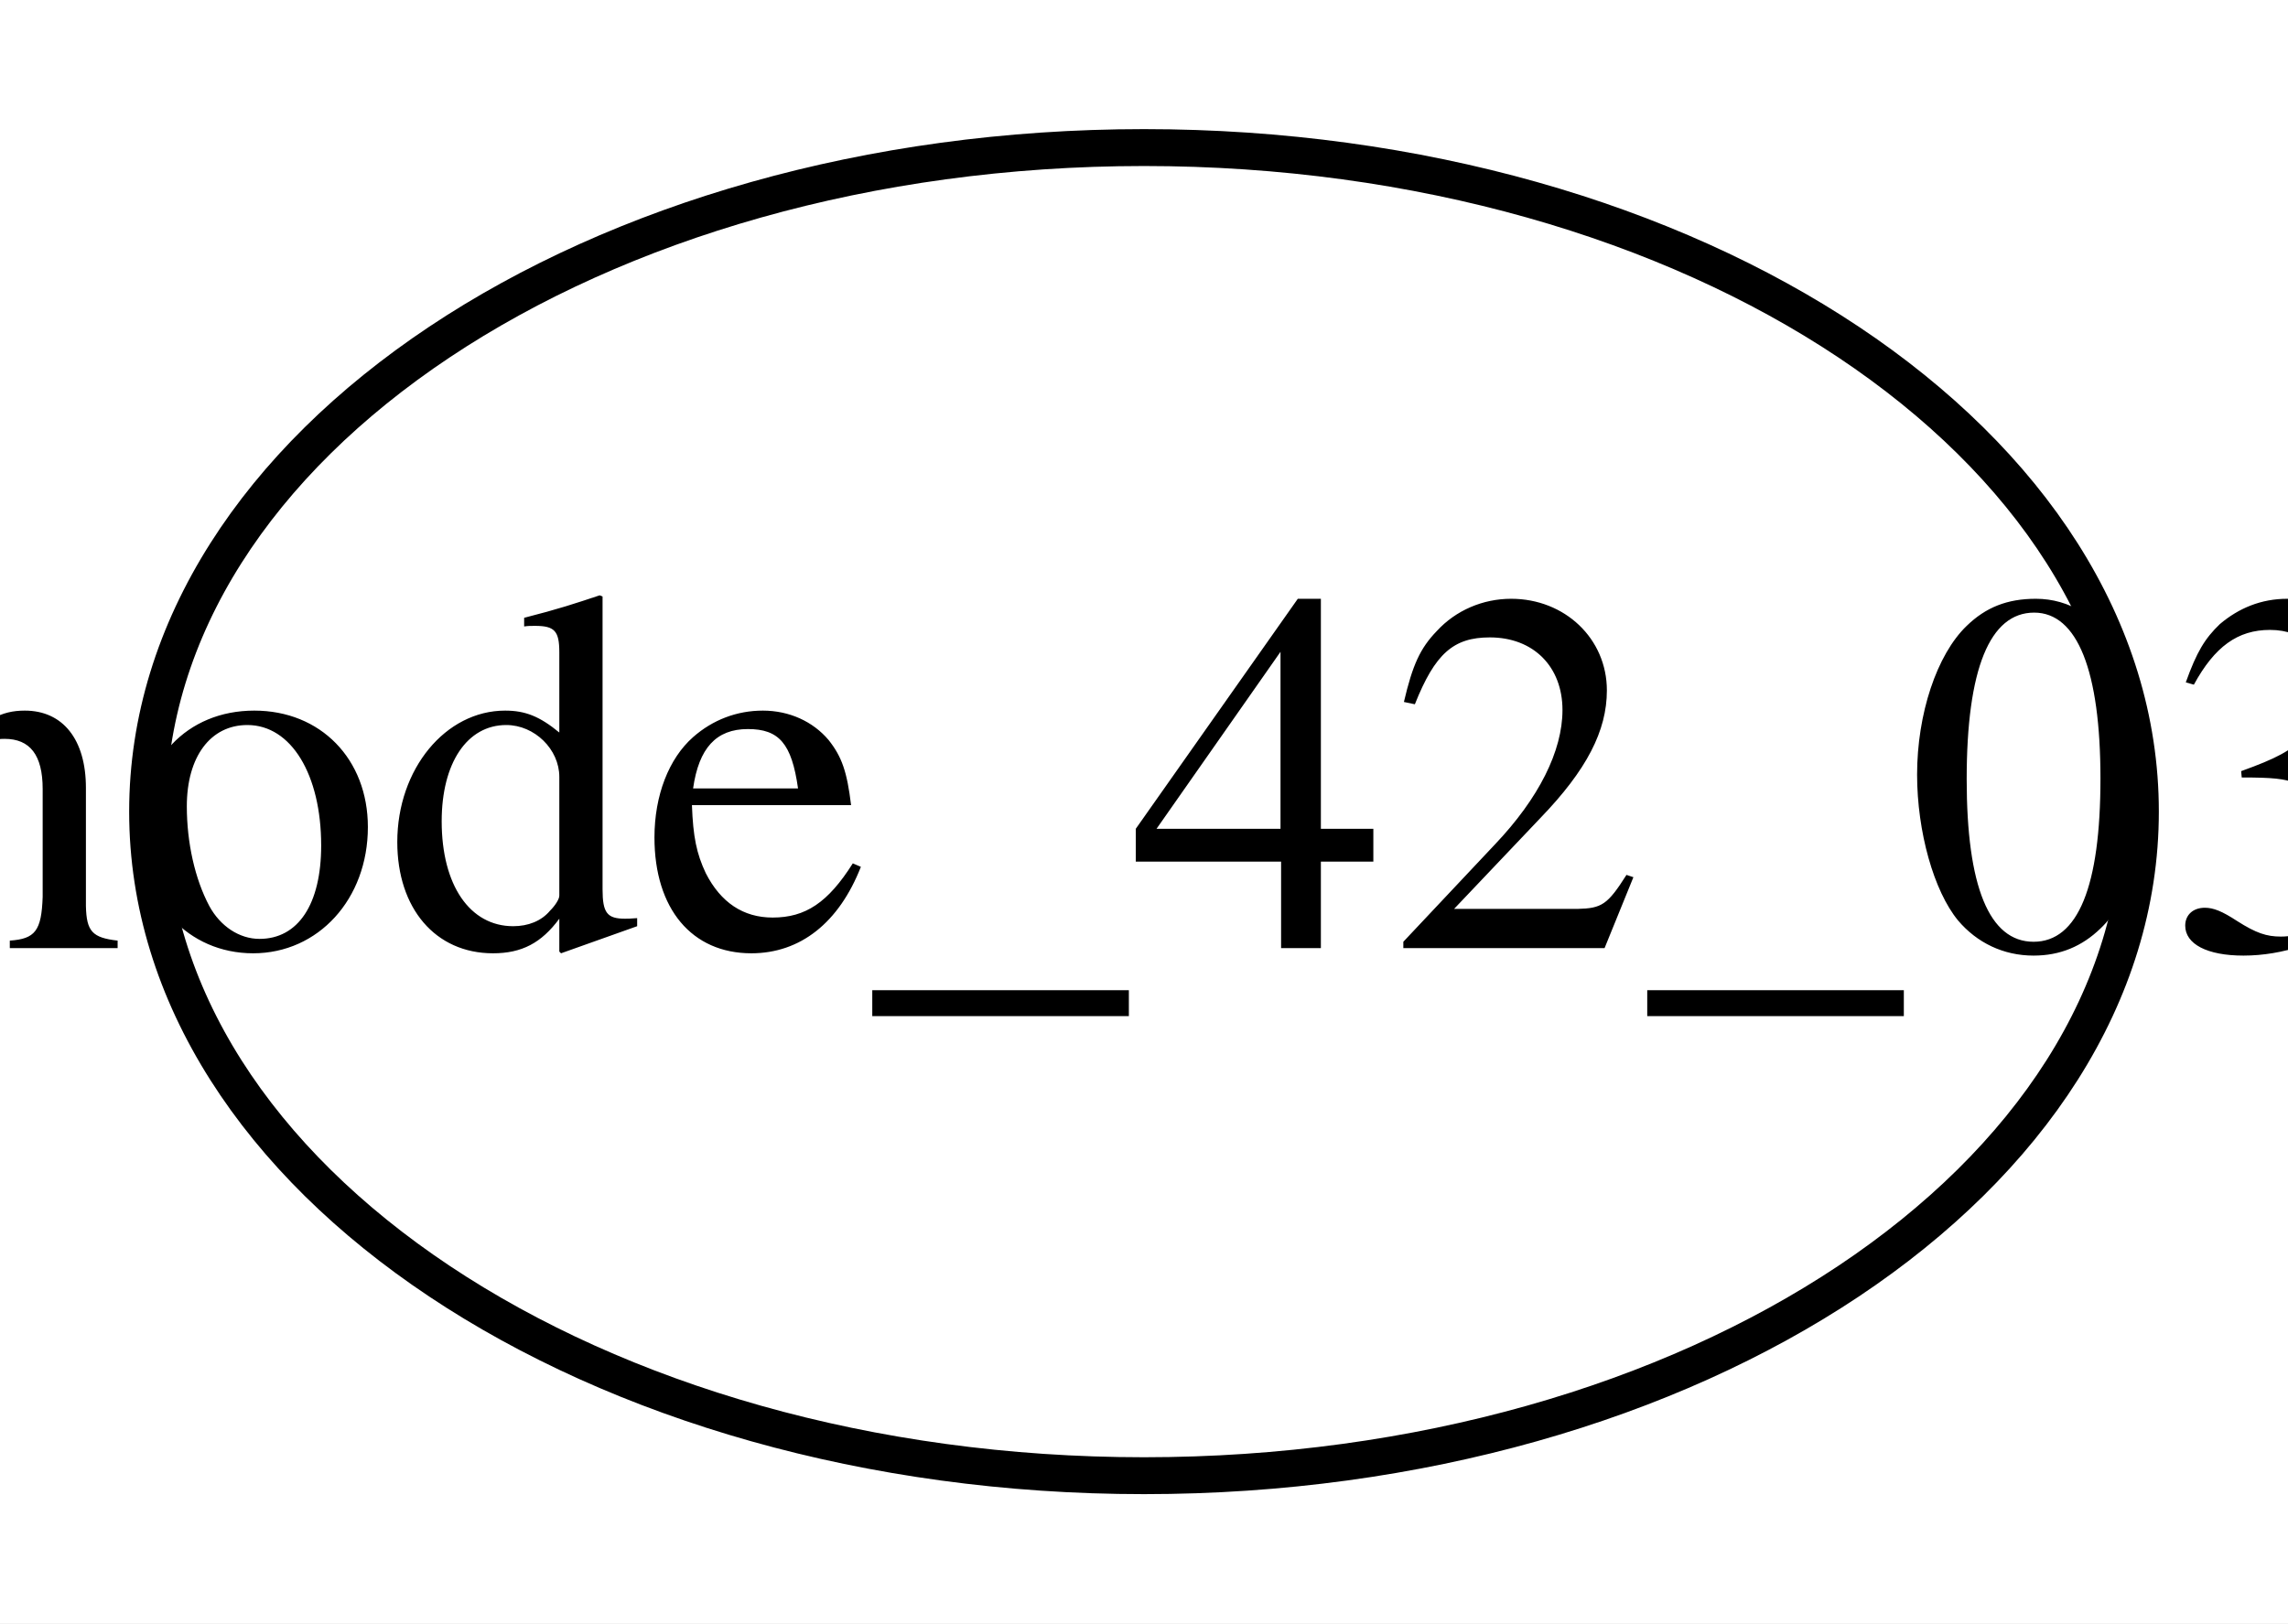
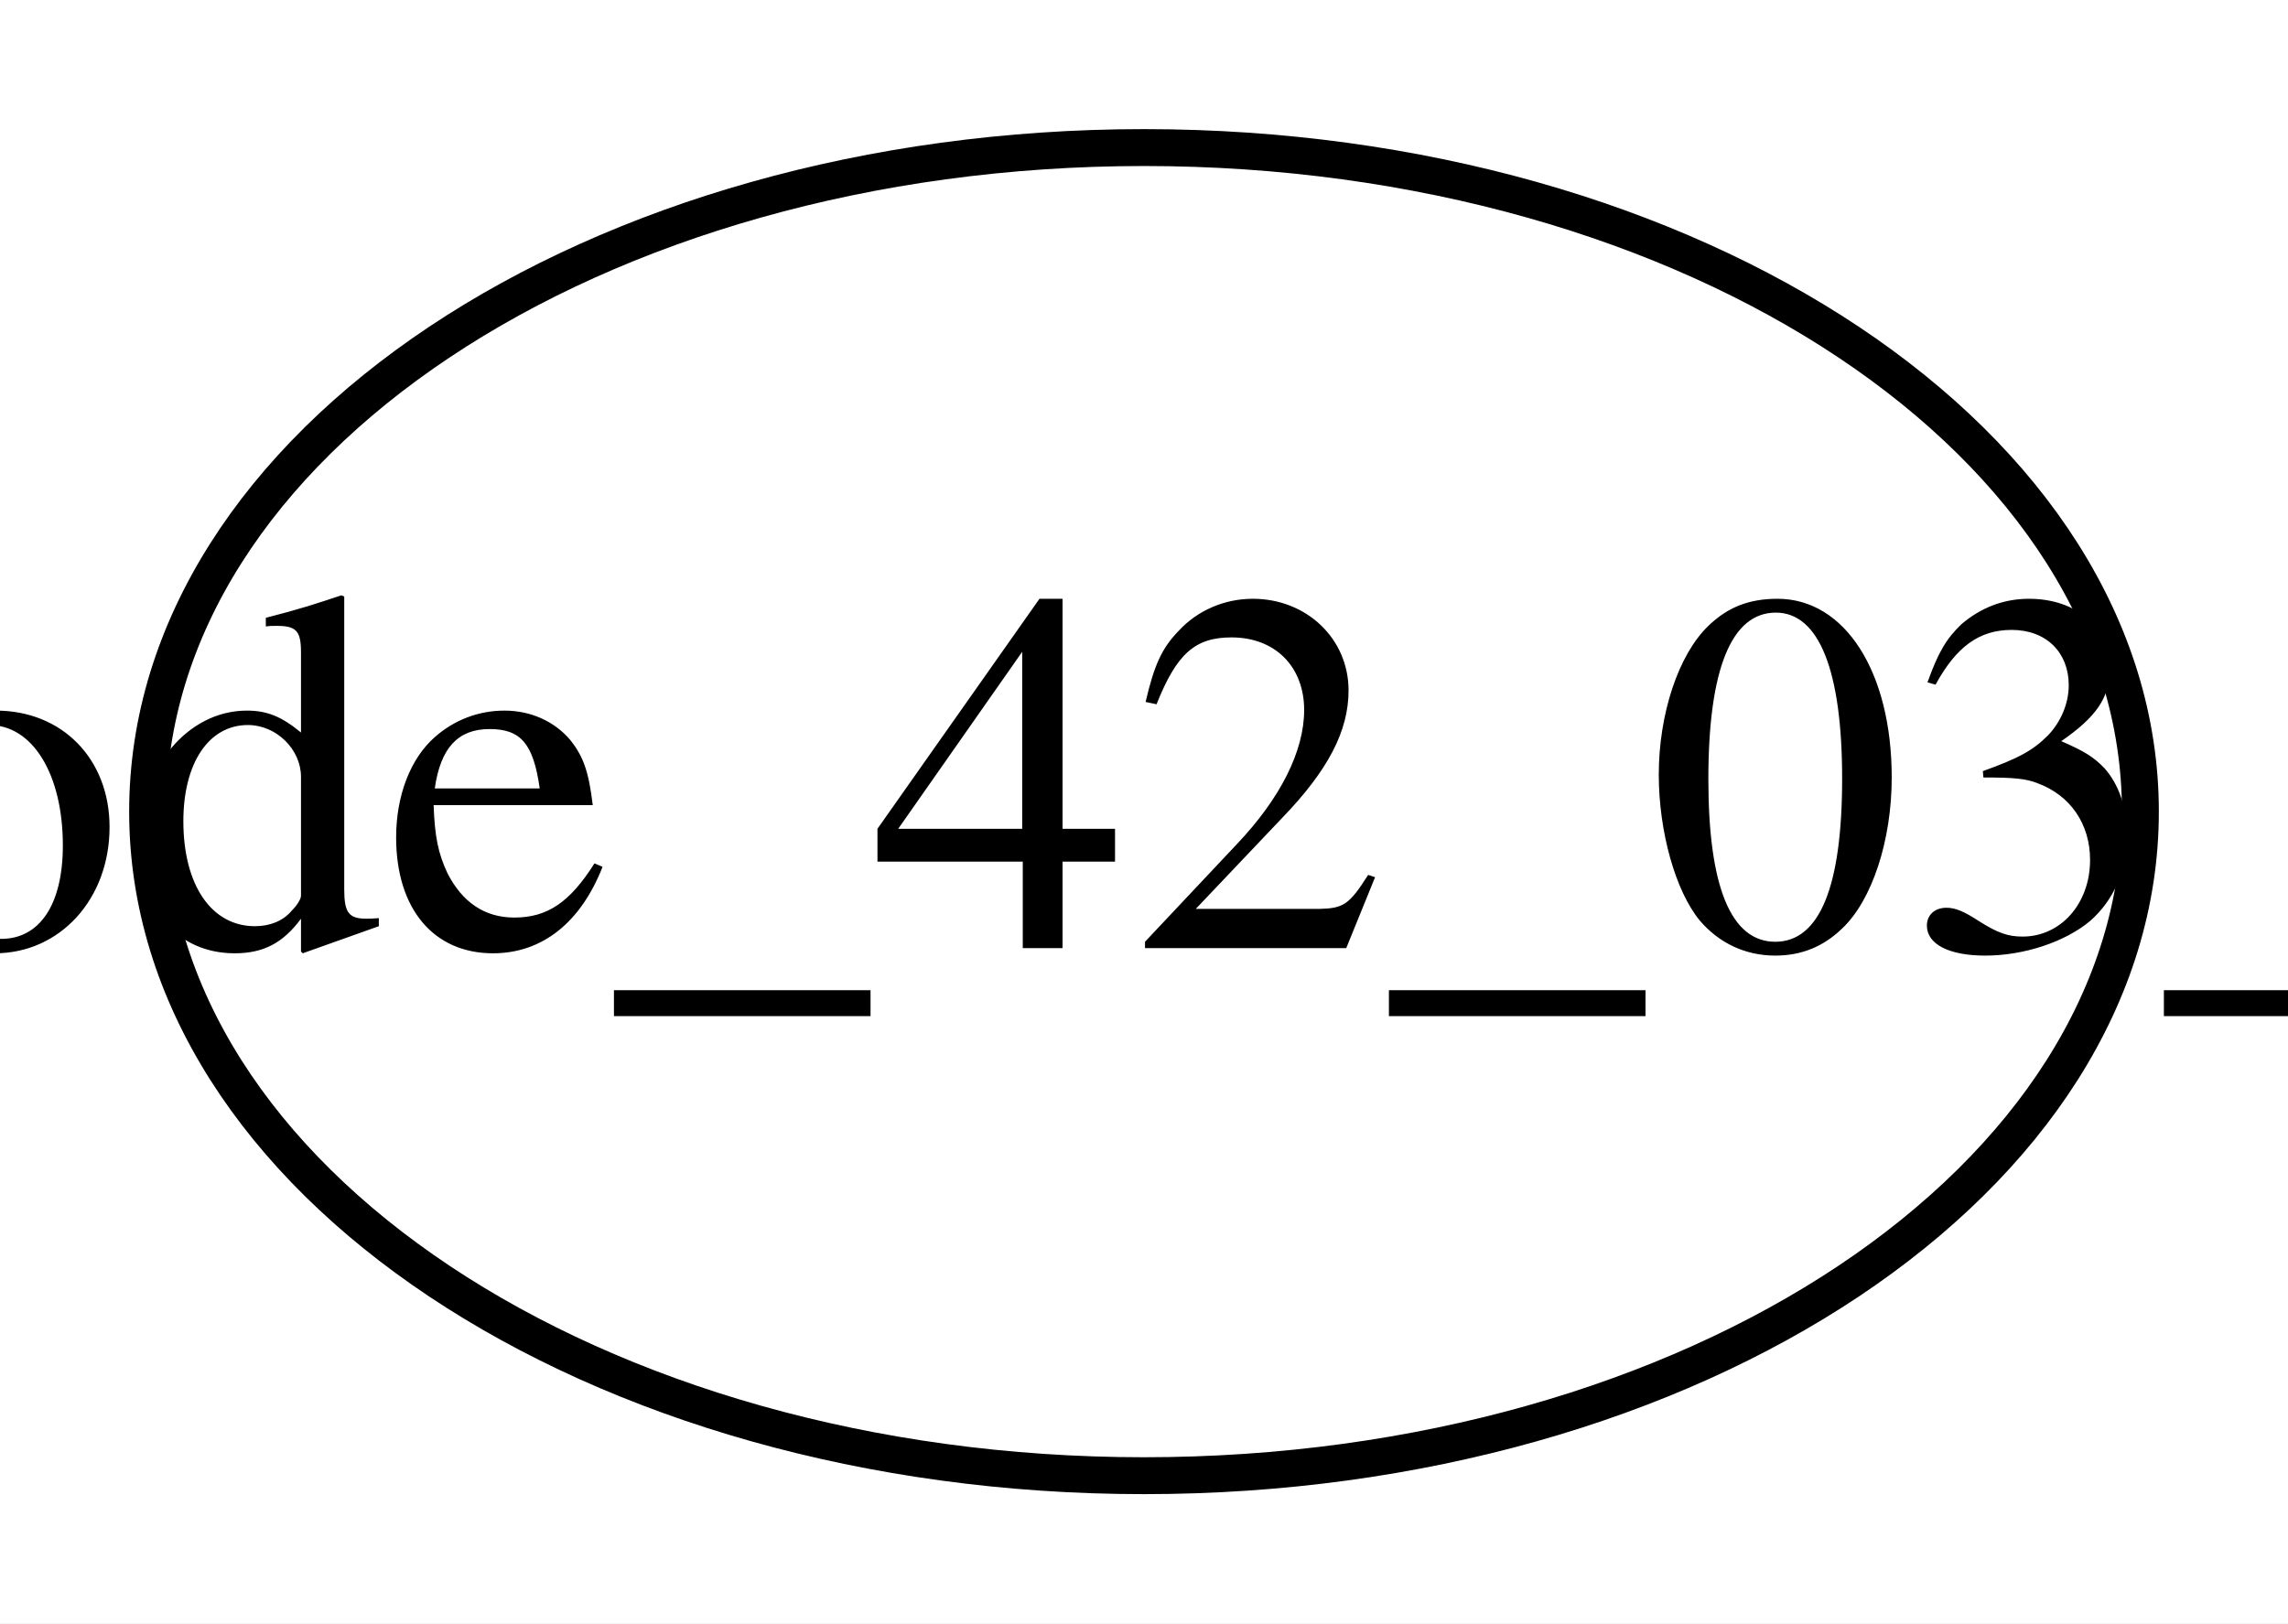
<svg xmlns="http://www.w3.org/2000/svg" width="62pt" height="44pt" viewBox="0.00 0.00 62.00 44.00">
  <g id="graph0" class="graph" transform="scale(1 1) rotate(0) translate(4 40)">
    <polygon fill="white" stroke="none" points="-4,4 -4,-40 58,-40 58,4 -4,4" />
    <g id="node1" class="node">
      <ellipse fill="none" stroke="black" cx="27" cy="-18" rx="27" ry="18" />
-       <text text-anchor="middle" x="27" y="-14.3" font-family="Times,serif" font-size="14.00">node_42_03</text>
+       <text text-anchor="middle" x="27" y="-14.3" font-family="Times,serif" font-size="14.00">node_42_03_1</text>
    </g>
  </g>
</svg>
